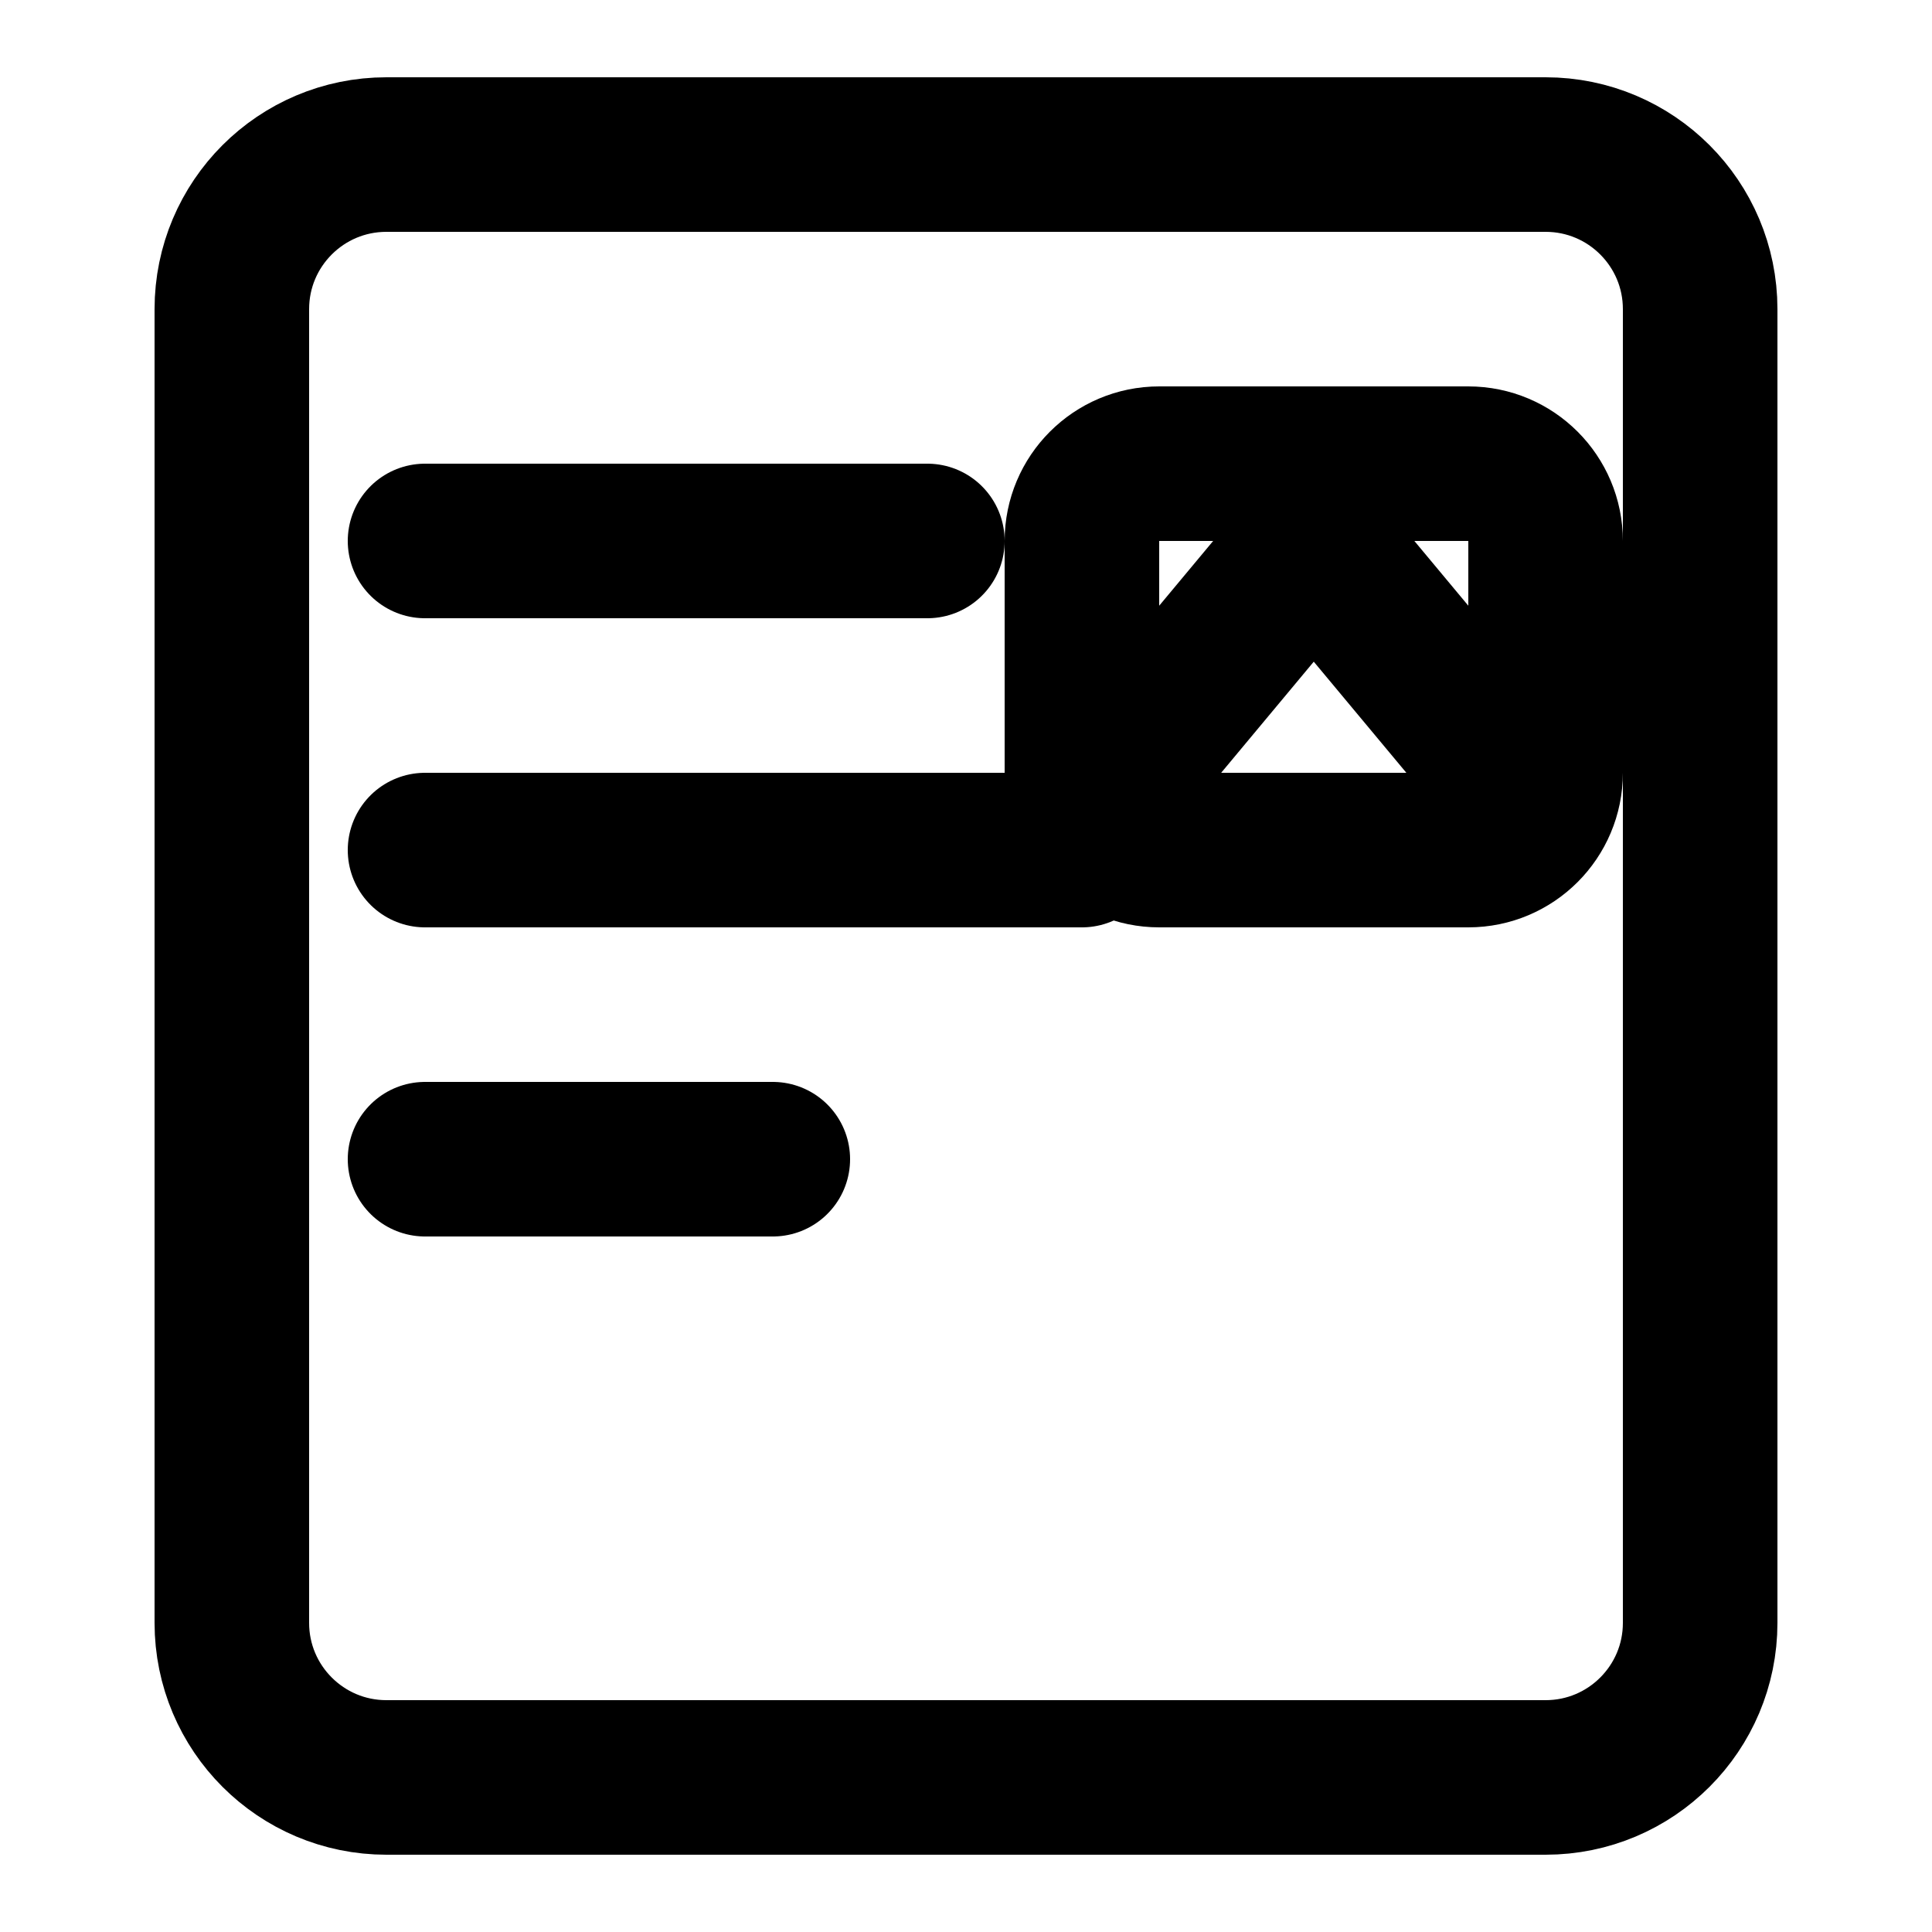
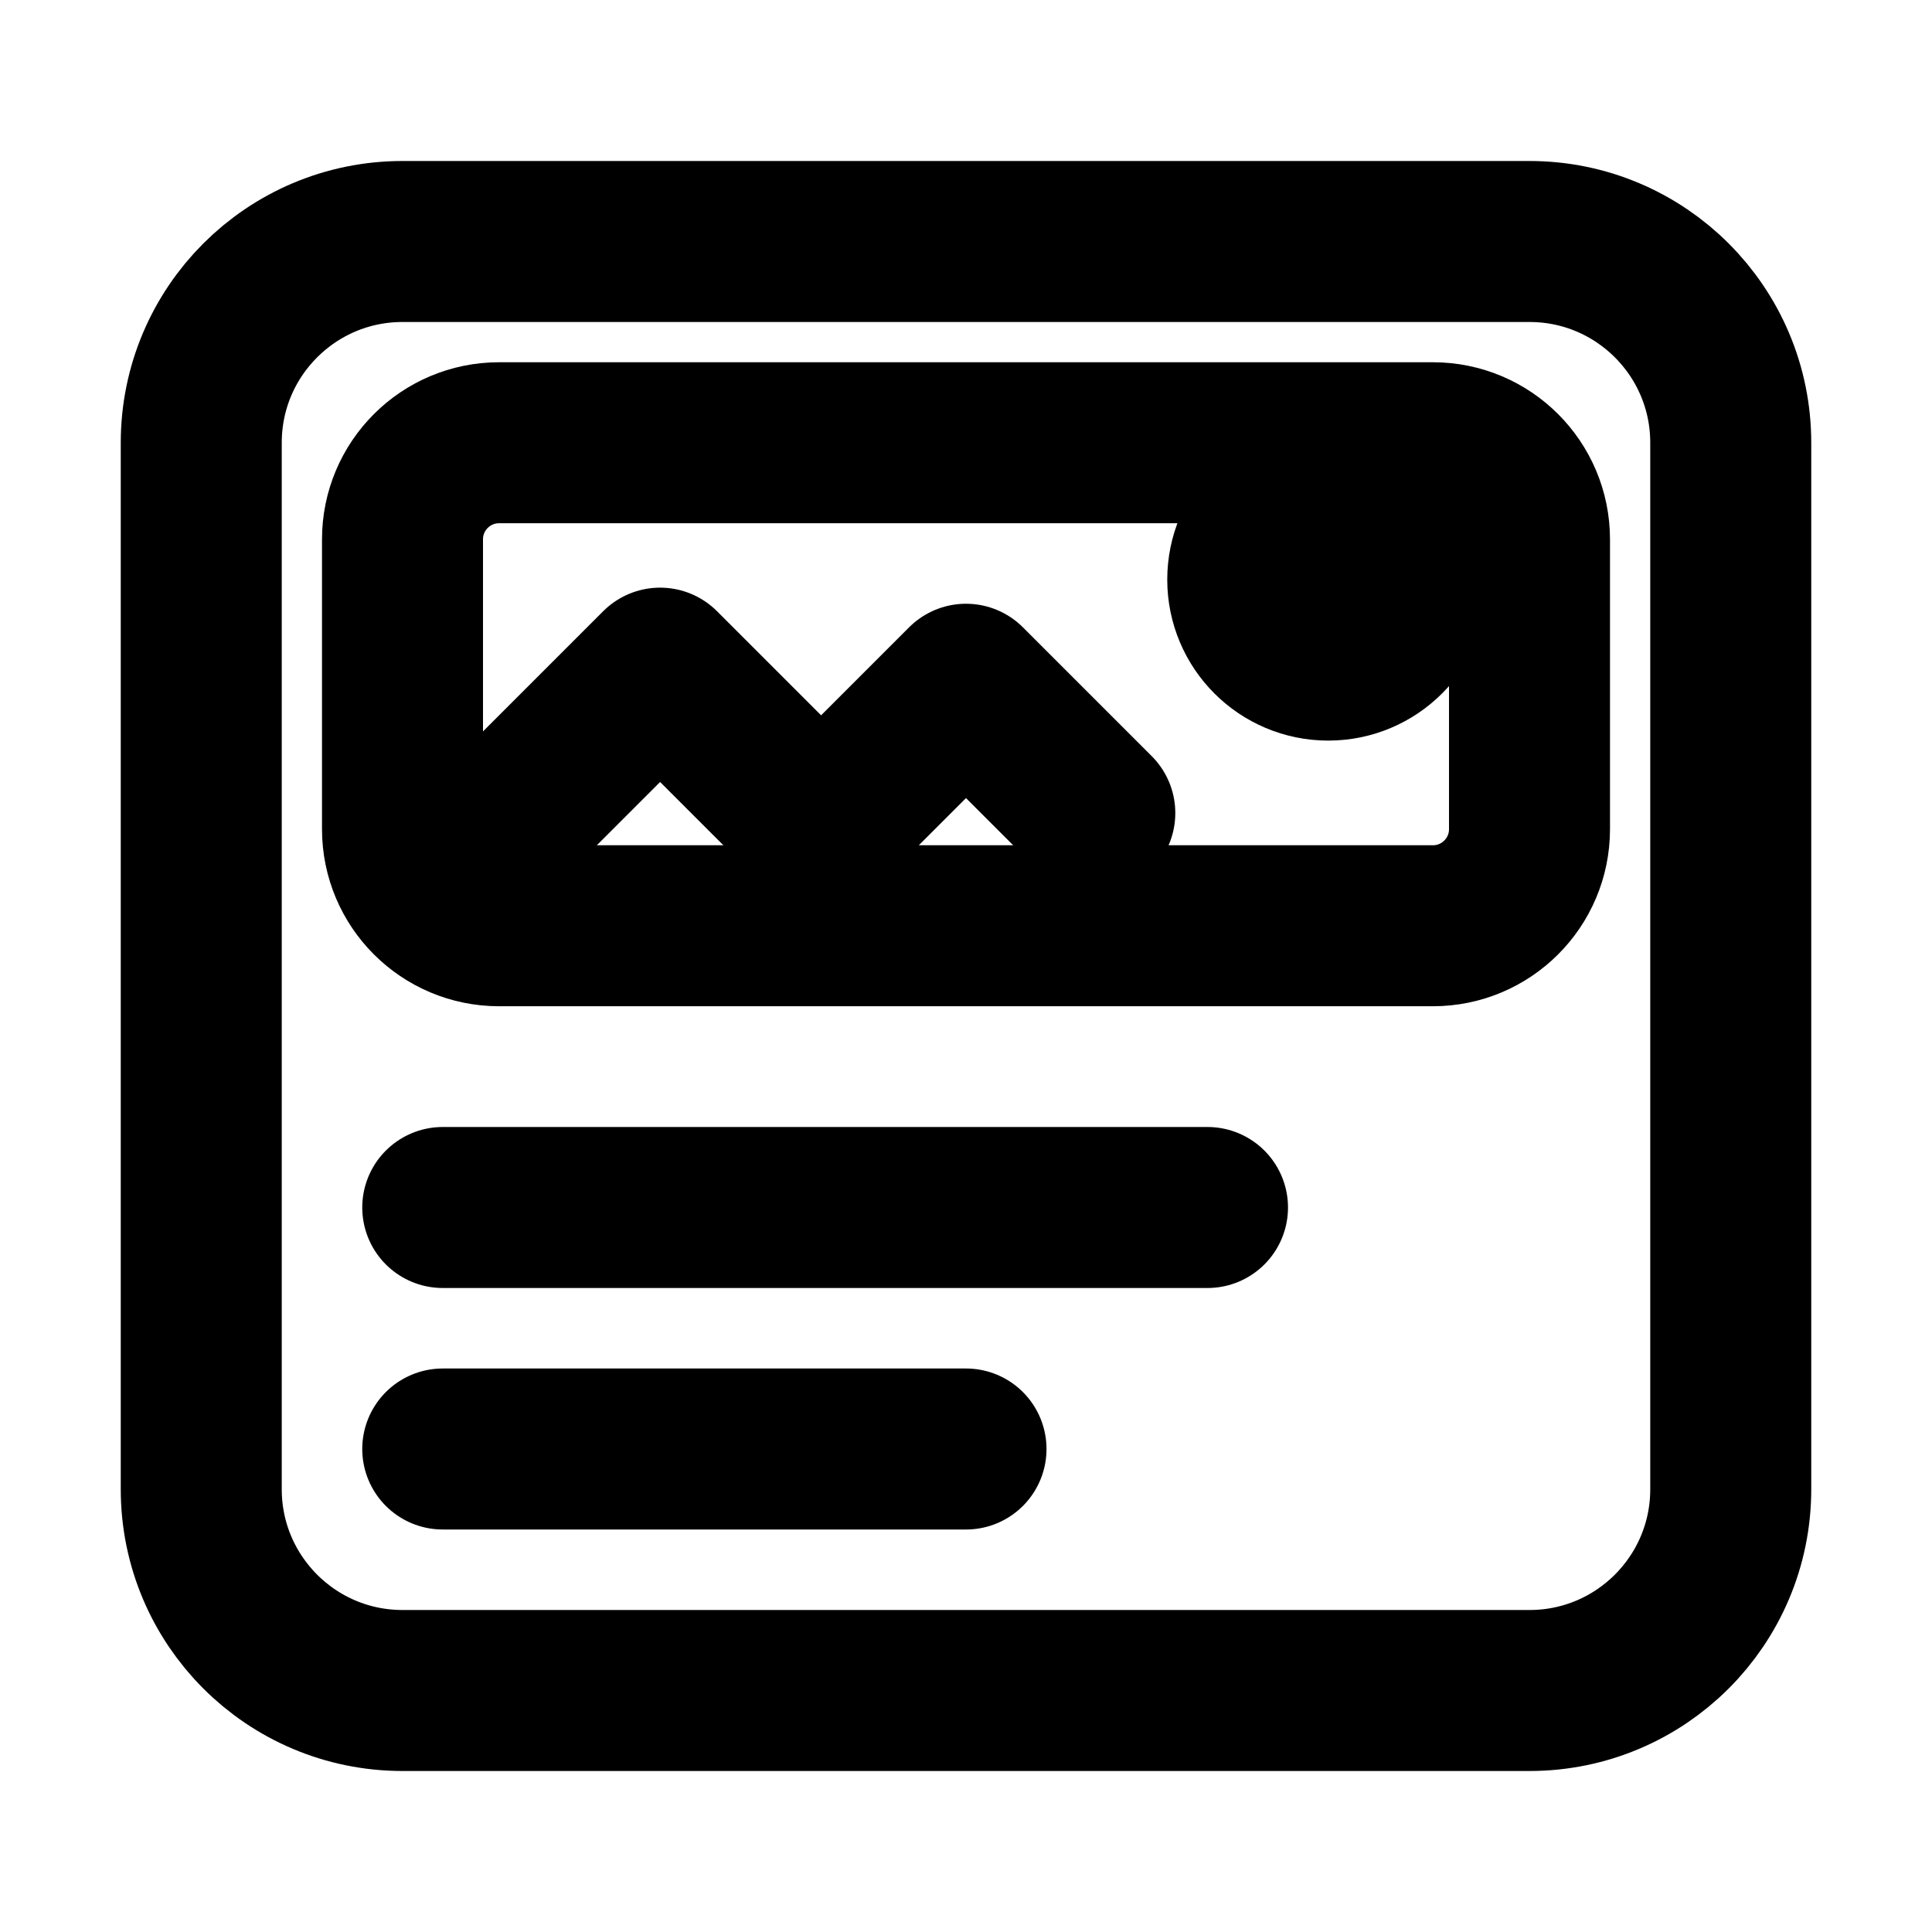
- <svg xmlns="http://www.w3.org/2000/svg" viewBox="0 0 100 100">
-   <rect x="12" y="8" width="76" height="84" rx="8" fill="none" stroke="currentColor" stroke-width="8" />
-   <line x1="22" y1="28" x2="48" y2="28" stroke="currentColor" stroke-width="8" stroke-linecap="round" />
-   <line x1="22" y1="44" x2="56" y2="44" stroke="currentColor" stroke-width="8" stroke-linecap="round" />
-   <line x1="22" y1="60" x2="40" y2="60" stroke="currentColor" stroke-width="8" stroke-linecap="round" />
-   <rect x="56" y="24" width="24" height="20" rx="4" fill="none" stroke="currentColor" stroke-width="8" />
-   <polyline points="58,40 68,28 78,40" fill="none" stroke="currentColor" stroke-width="8" stroke-linecap="round" stroke-linejoin="round" />
+ <svg xmlns="http://www.w3.org/2000/svg" viewBox="0 0 24 24" fill="none" stroke="currentColor" stroke-width="2" stroke-linecap="round" stroke-linejoin="round">
+   <rect x="2.5" y="3" width="19" height="18" rx="2.5" />
+   <rect x="5" y="5.5" width="14" height="6" rx="1.2" />
+   <circle cx="16.5" cy="7.2" r="1" />
+   <path d="m6 10.5 2.2-2.2 2 2 1.8-1.8 1.6 1.6" />
+   <path d="M5.5 15h9.5" />
+   <path d="M5.5 18h6.5" />
</svg>
